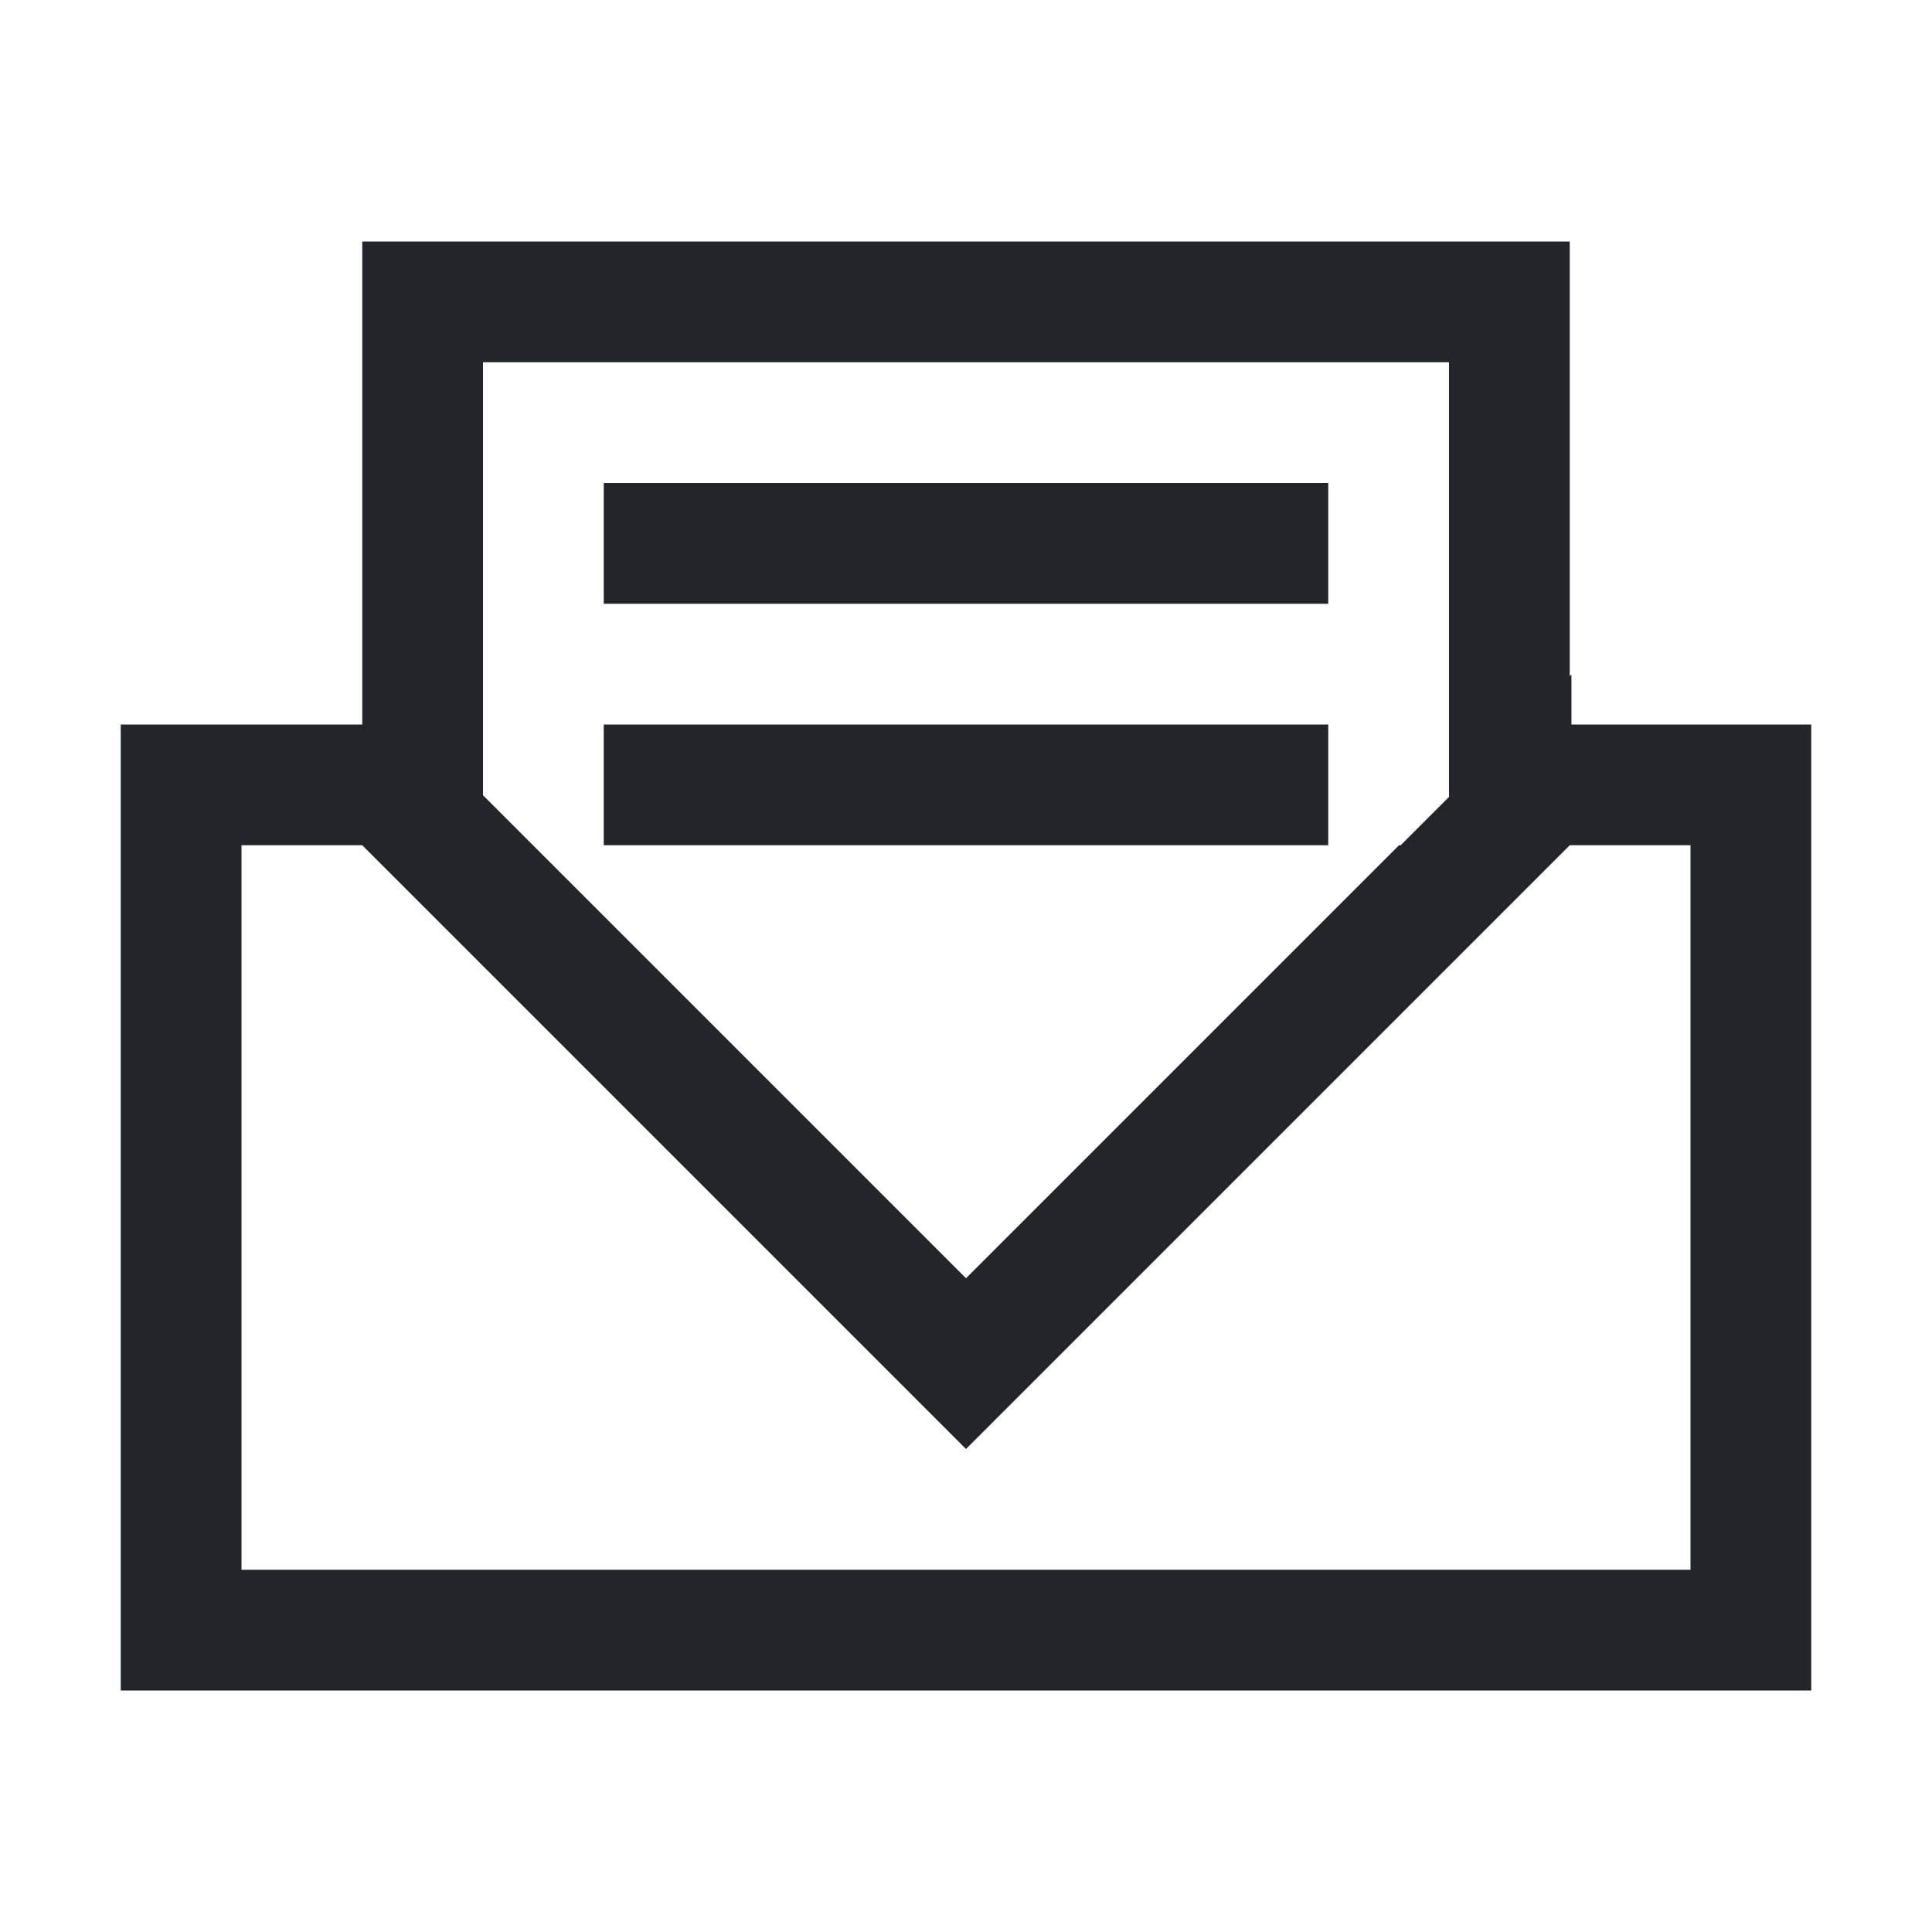
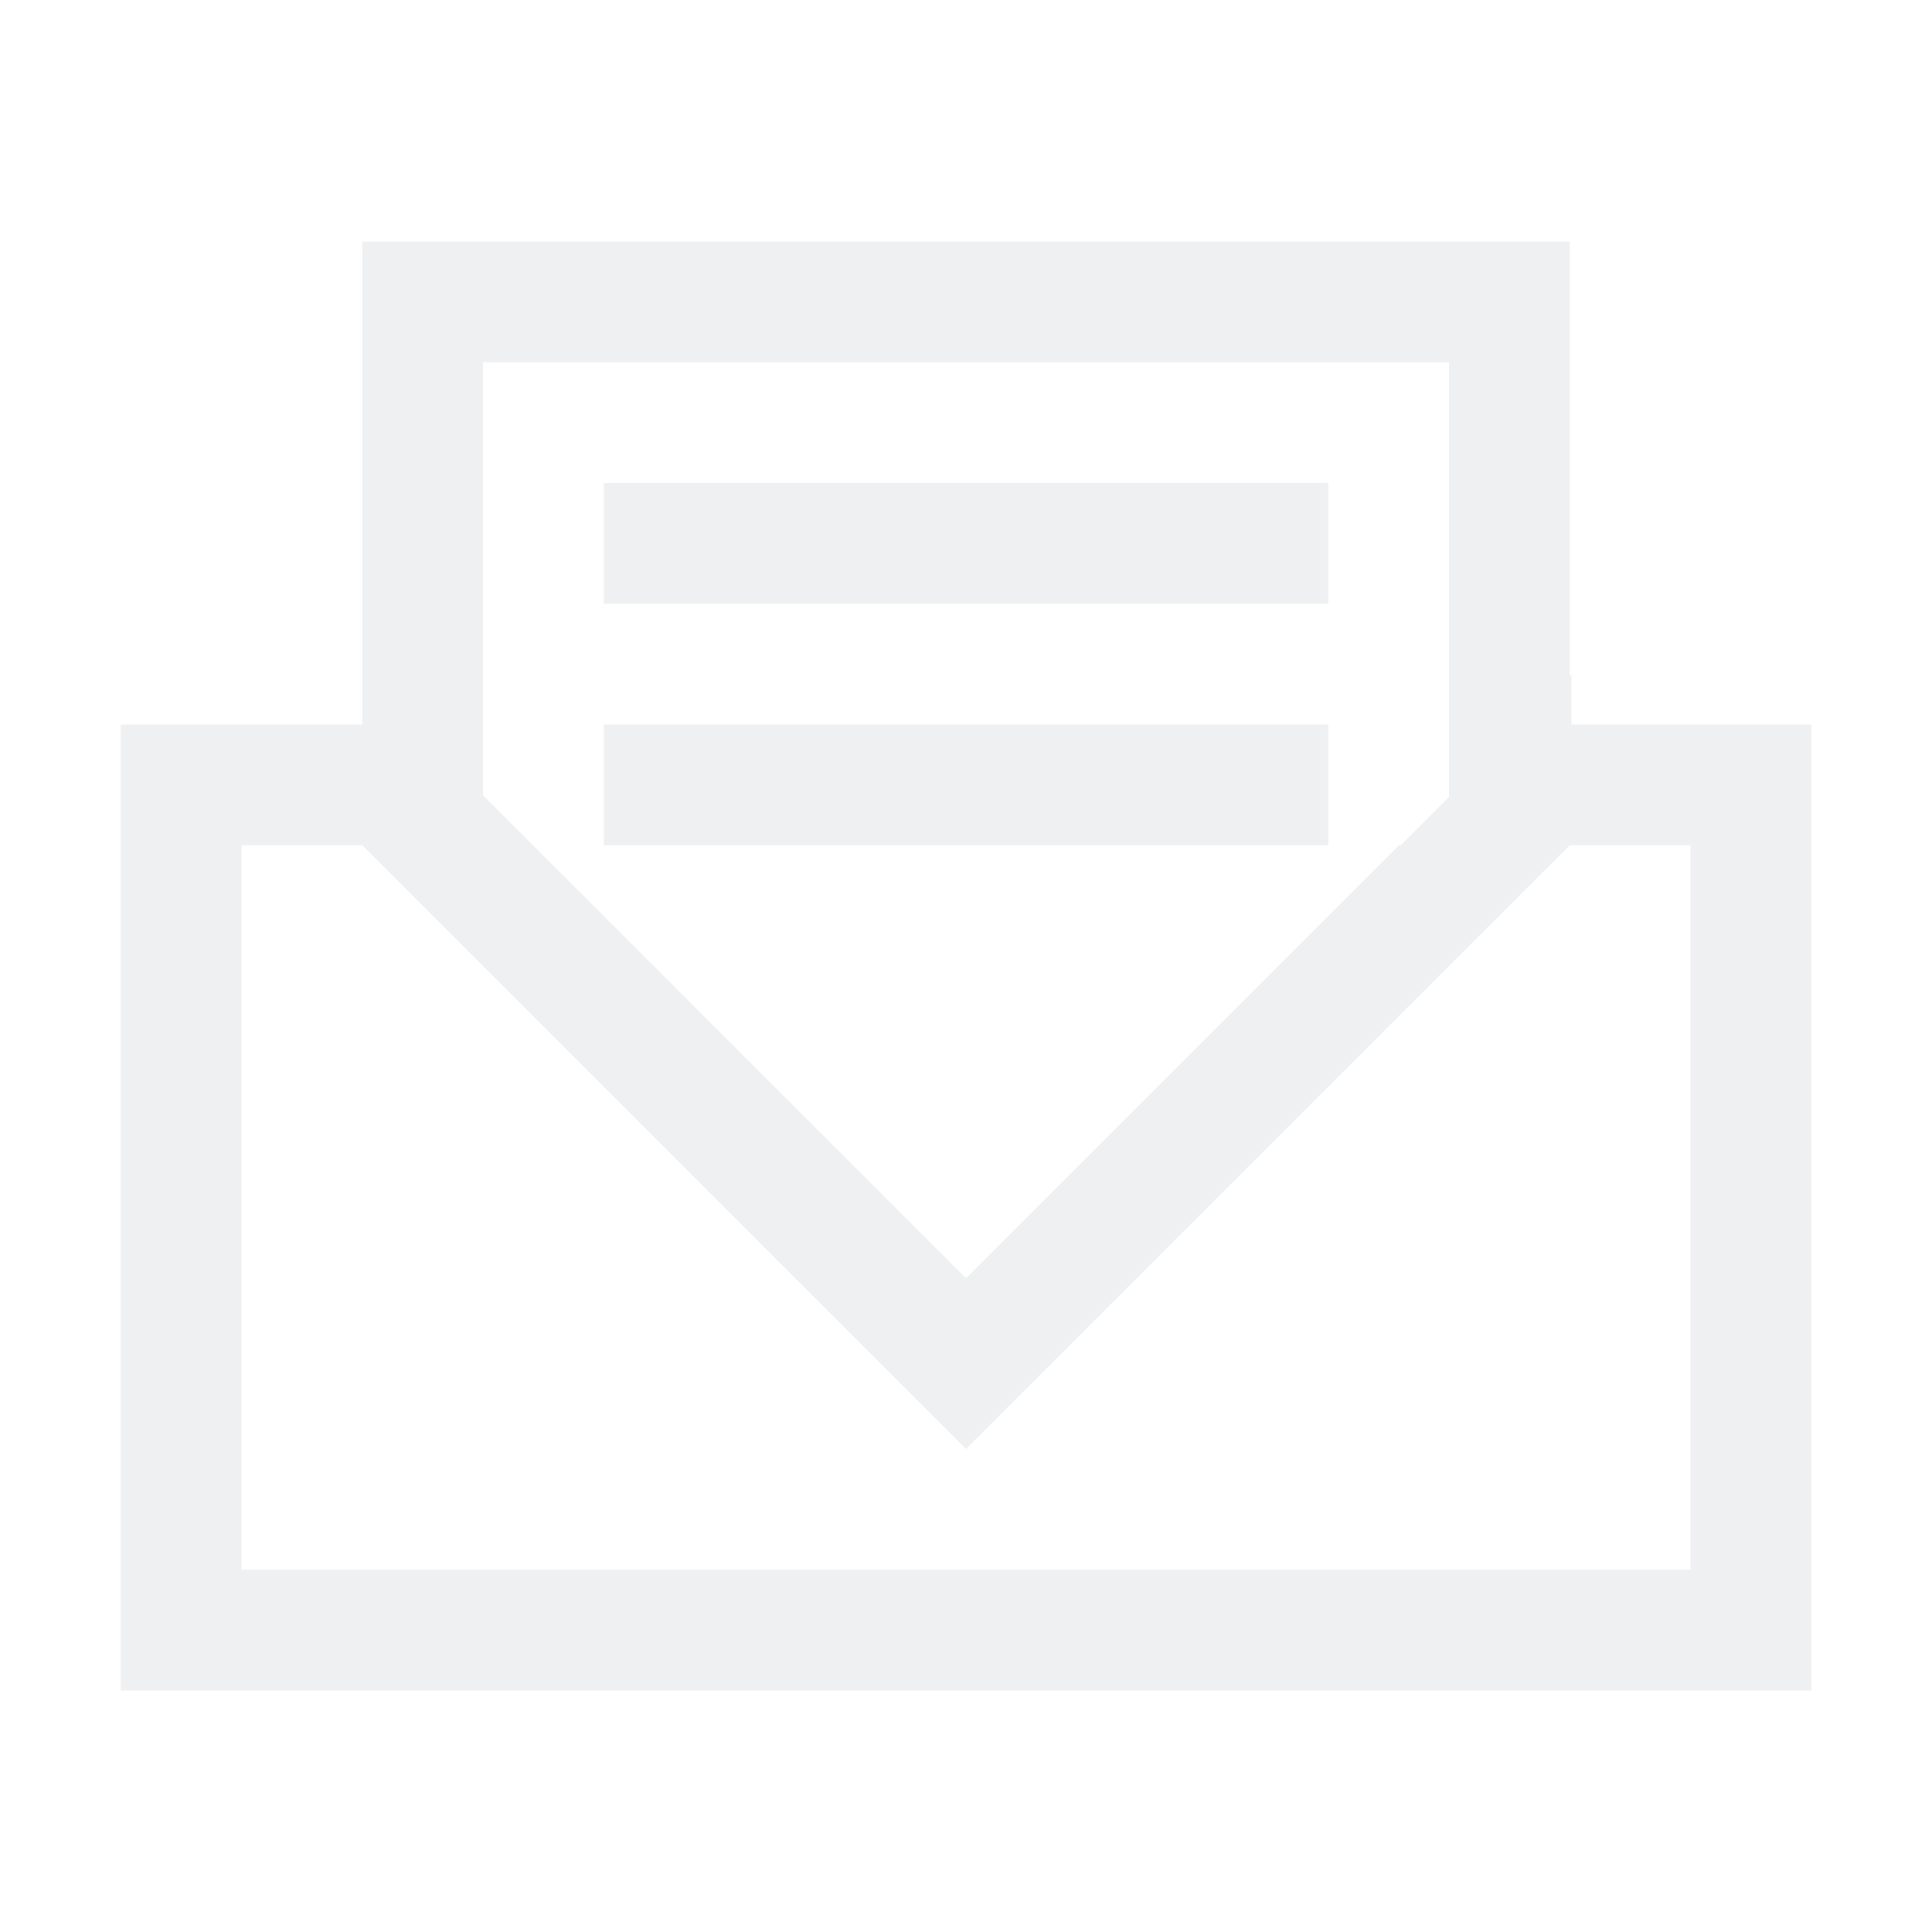
<svg xmlns="http://www.w3.org/2000/svg" viewBox="0 0 16 16">
  <defs id="defs3051">
    <style type="text/css" id="current-color-scheme">
      .ColorScheme-Text {
-         color:#232629;
+         color:#eff0f1;
      }
      </style>
  </defs>
  <path style="fill:currentColor;fill-opacity:1;stroke:none" d="M 3 2 L 3 3 L 3 6 L 2 6 L 1 6 L 1 7 L 1 13 L 1 14 L 15 14 L 15 13 L 15 6 L 13.014 6 L 13.014 5.586 L 13 5.6 L 13 3 L 13 2 L 3 2 z M 4 3 L 12 3 L 12 6.6 L 11.6 7 L 11.586 7 L 8 10.586 L 4.414 7 L 4 6.586 L 4 3 z M 5 4 L 5 5 L 11 5 L 11 4 L 5 4 z M 5 6 L 5 7 L 11 7 L 11 6 L 5 6 z M 2 7 L 3 7 L 5 9 L 5.707 9.707 L 8 12 L 10.293 9.707 L 11 9 L 13 7 L 13.014 7 L 14 7 L 14 13 L 2 13 L 2 7 z " class="ColorScheme-Text" />
</svg>
